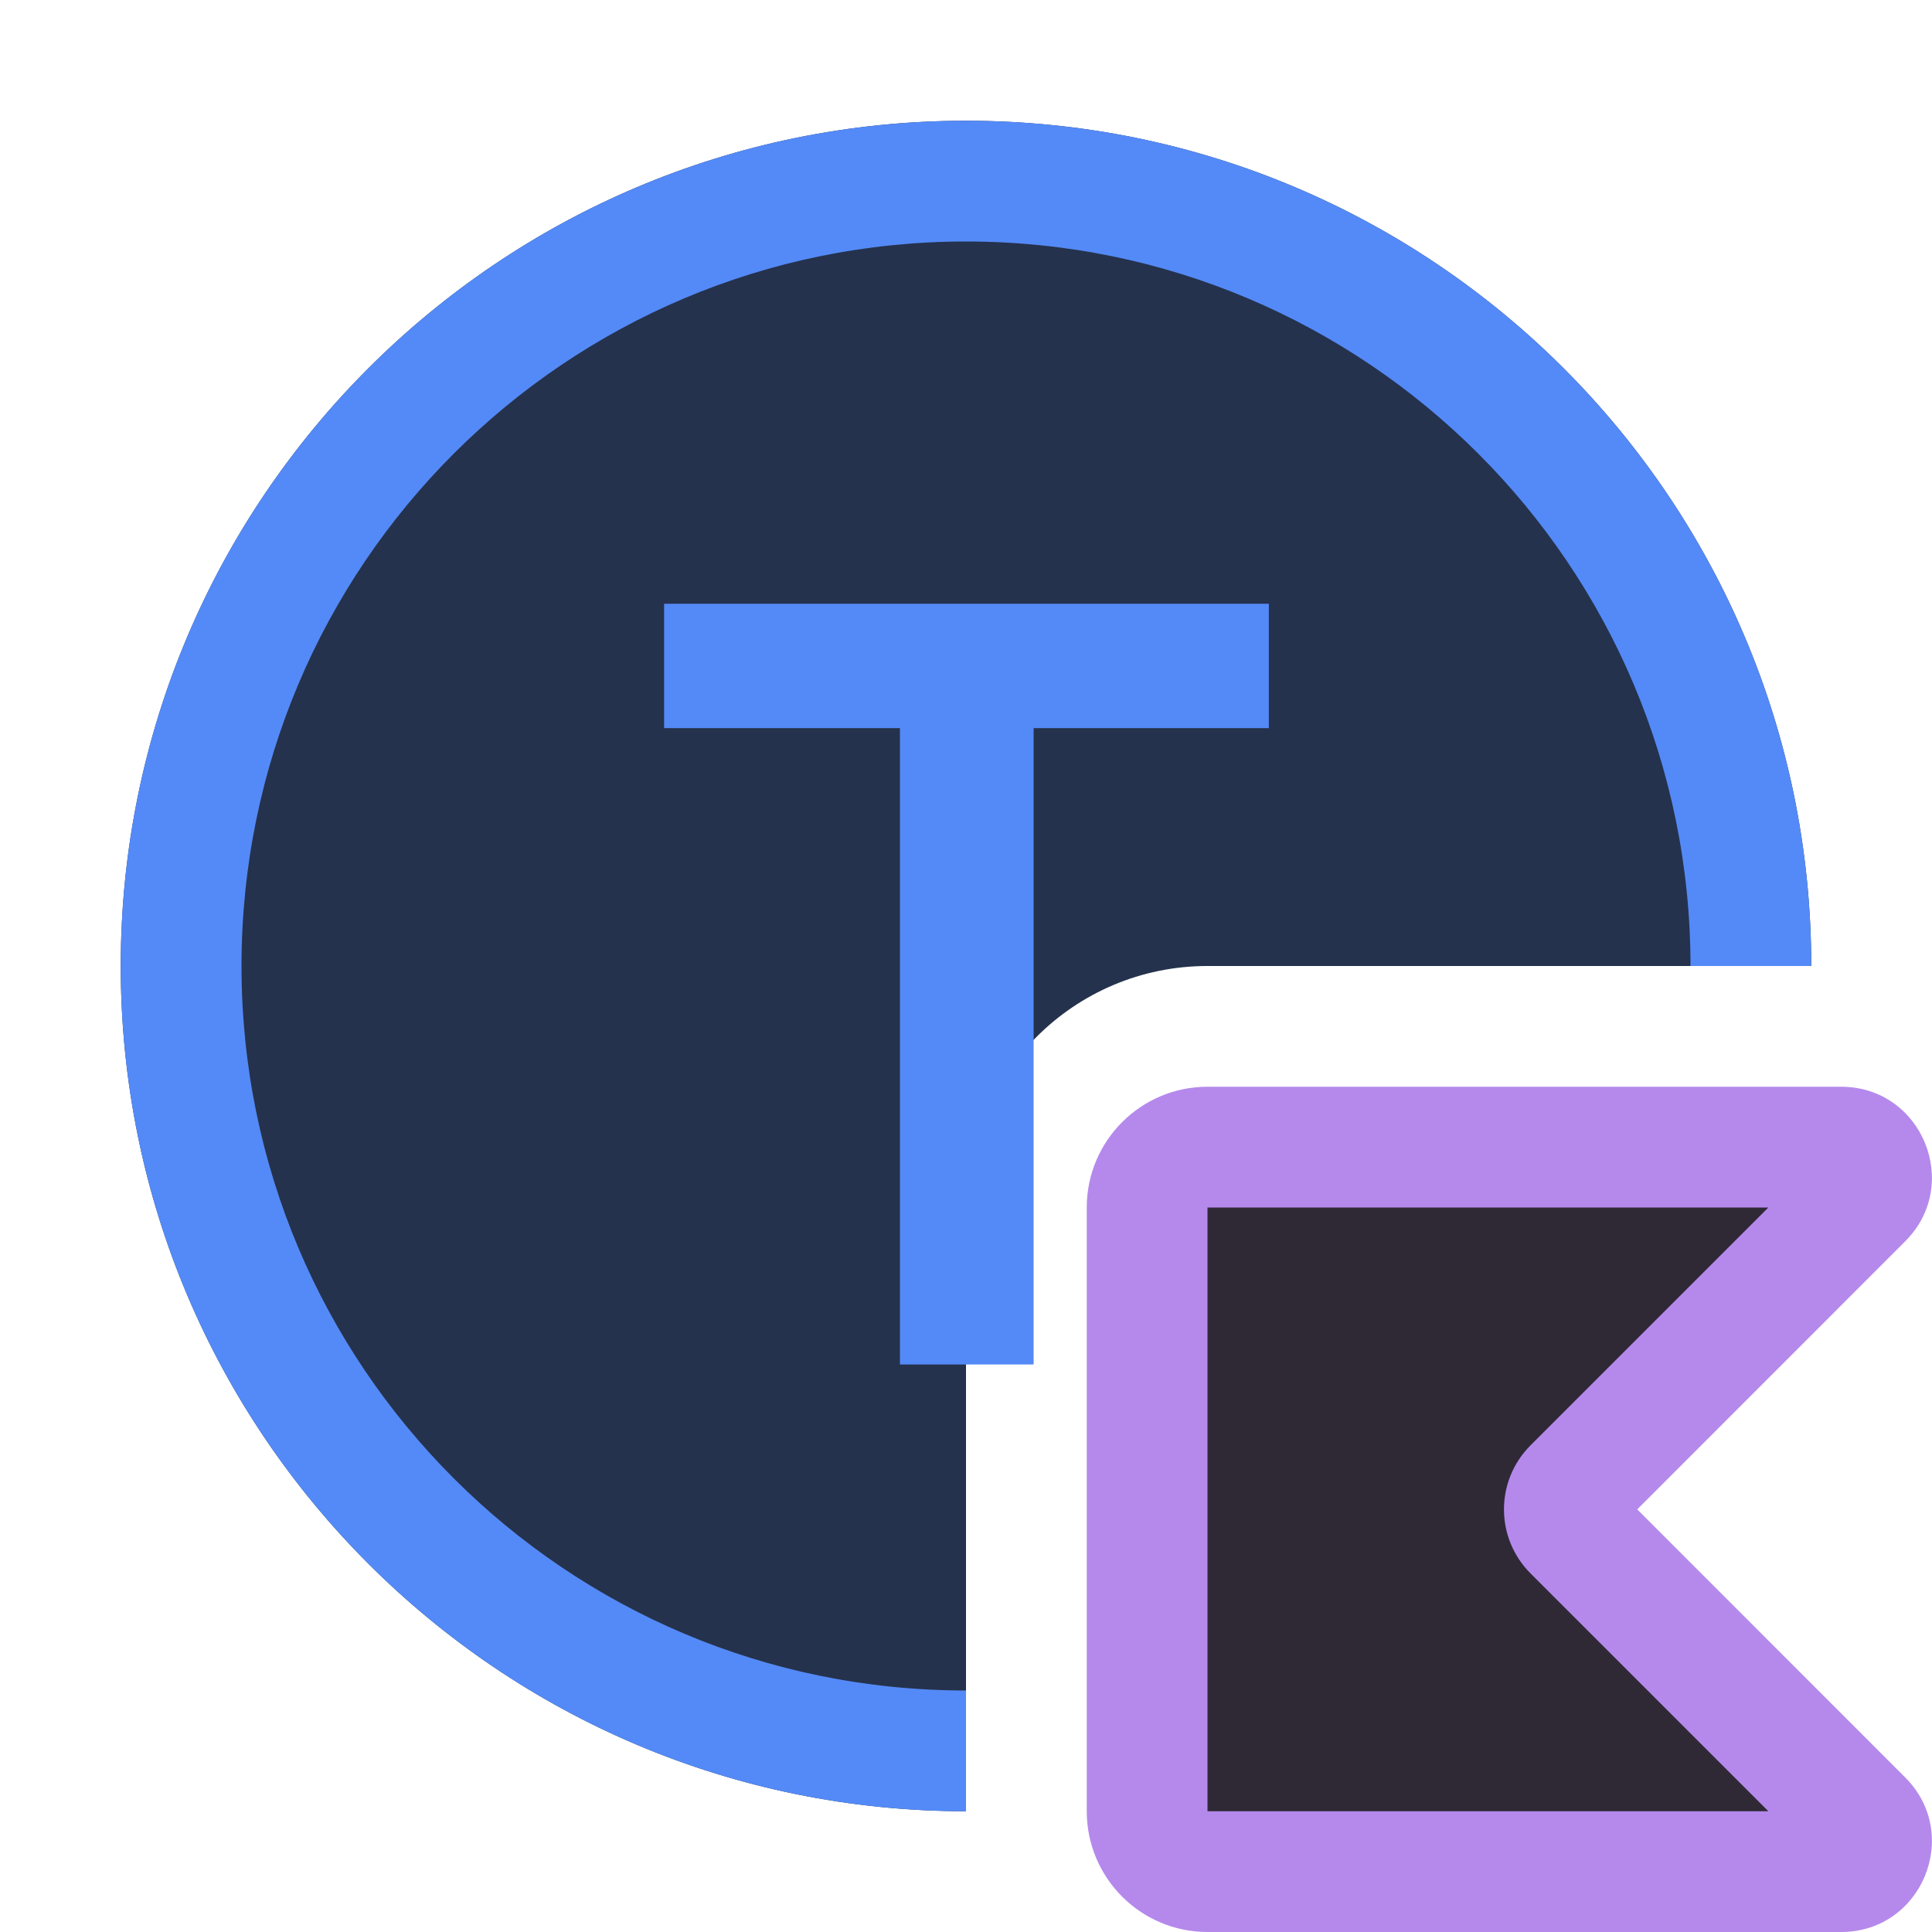
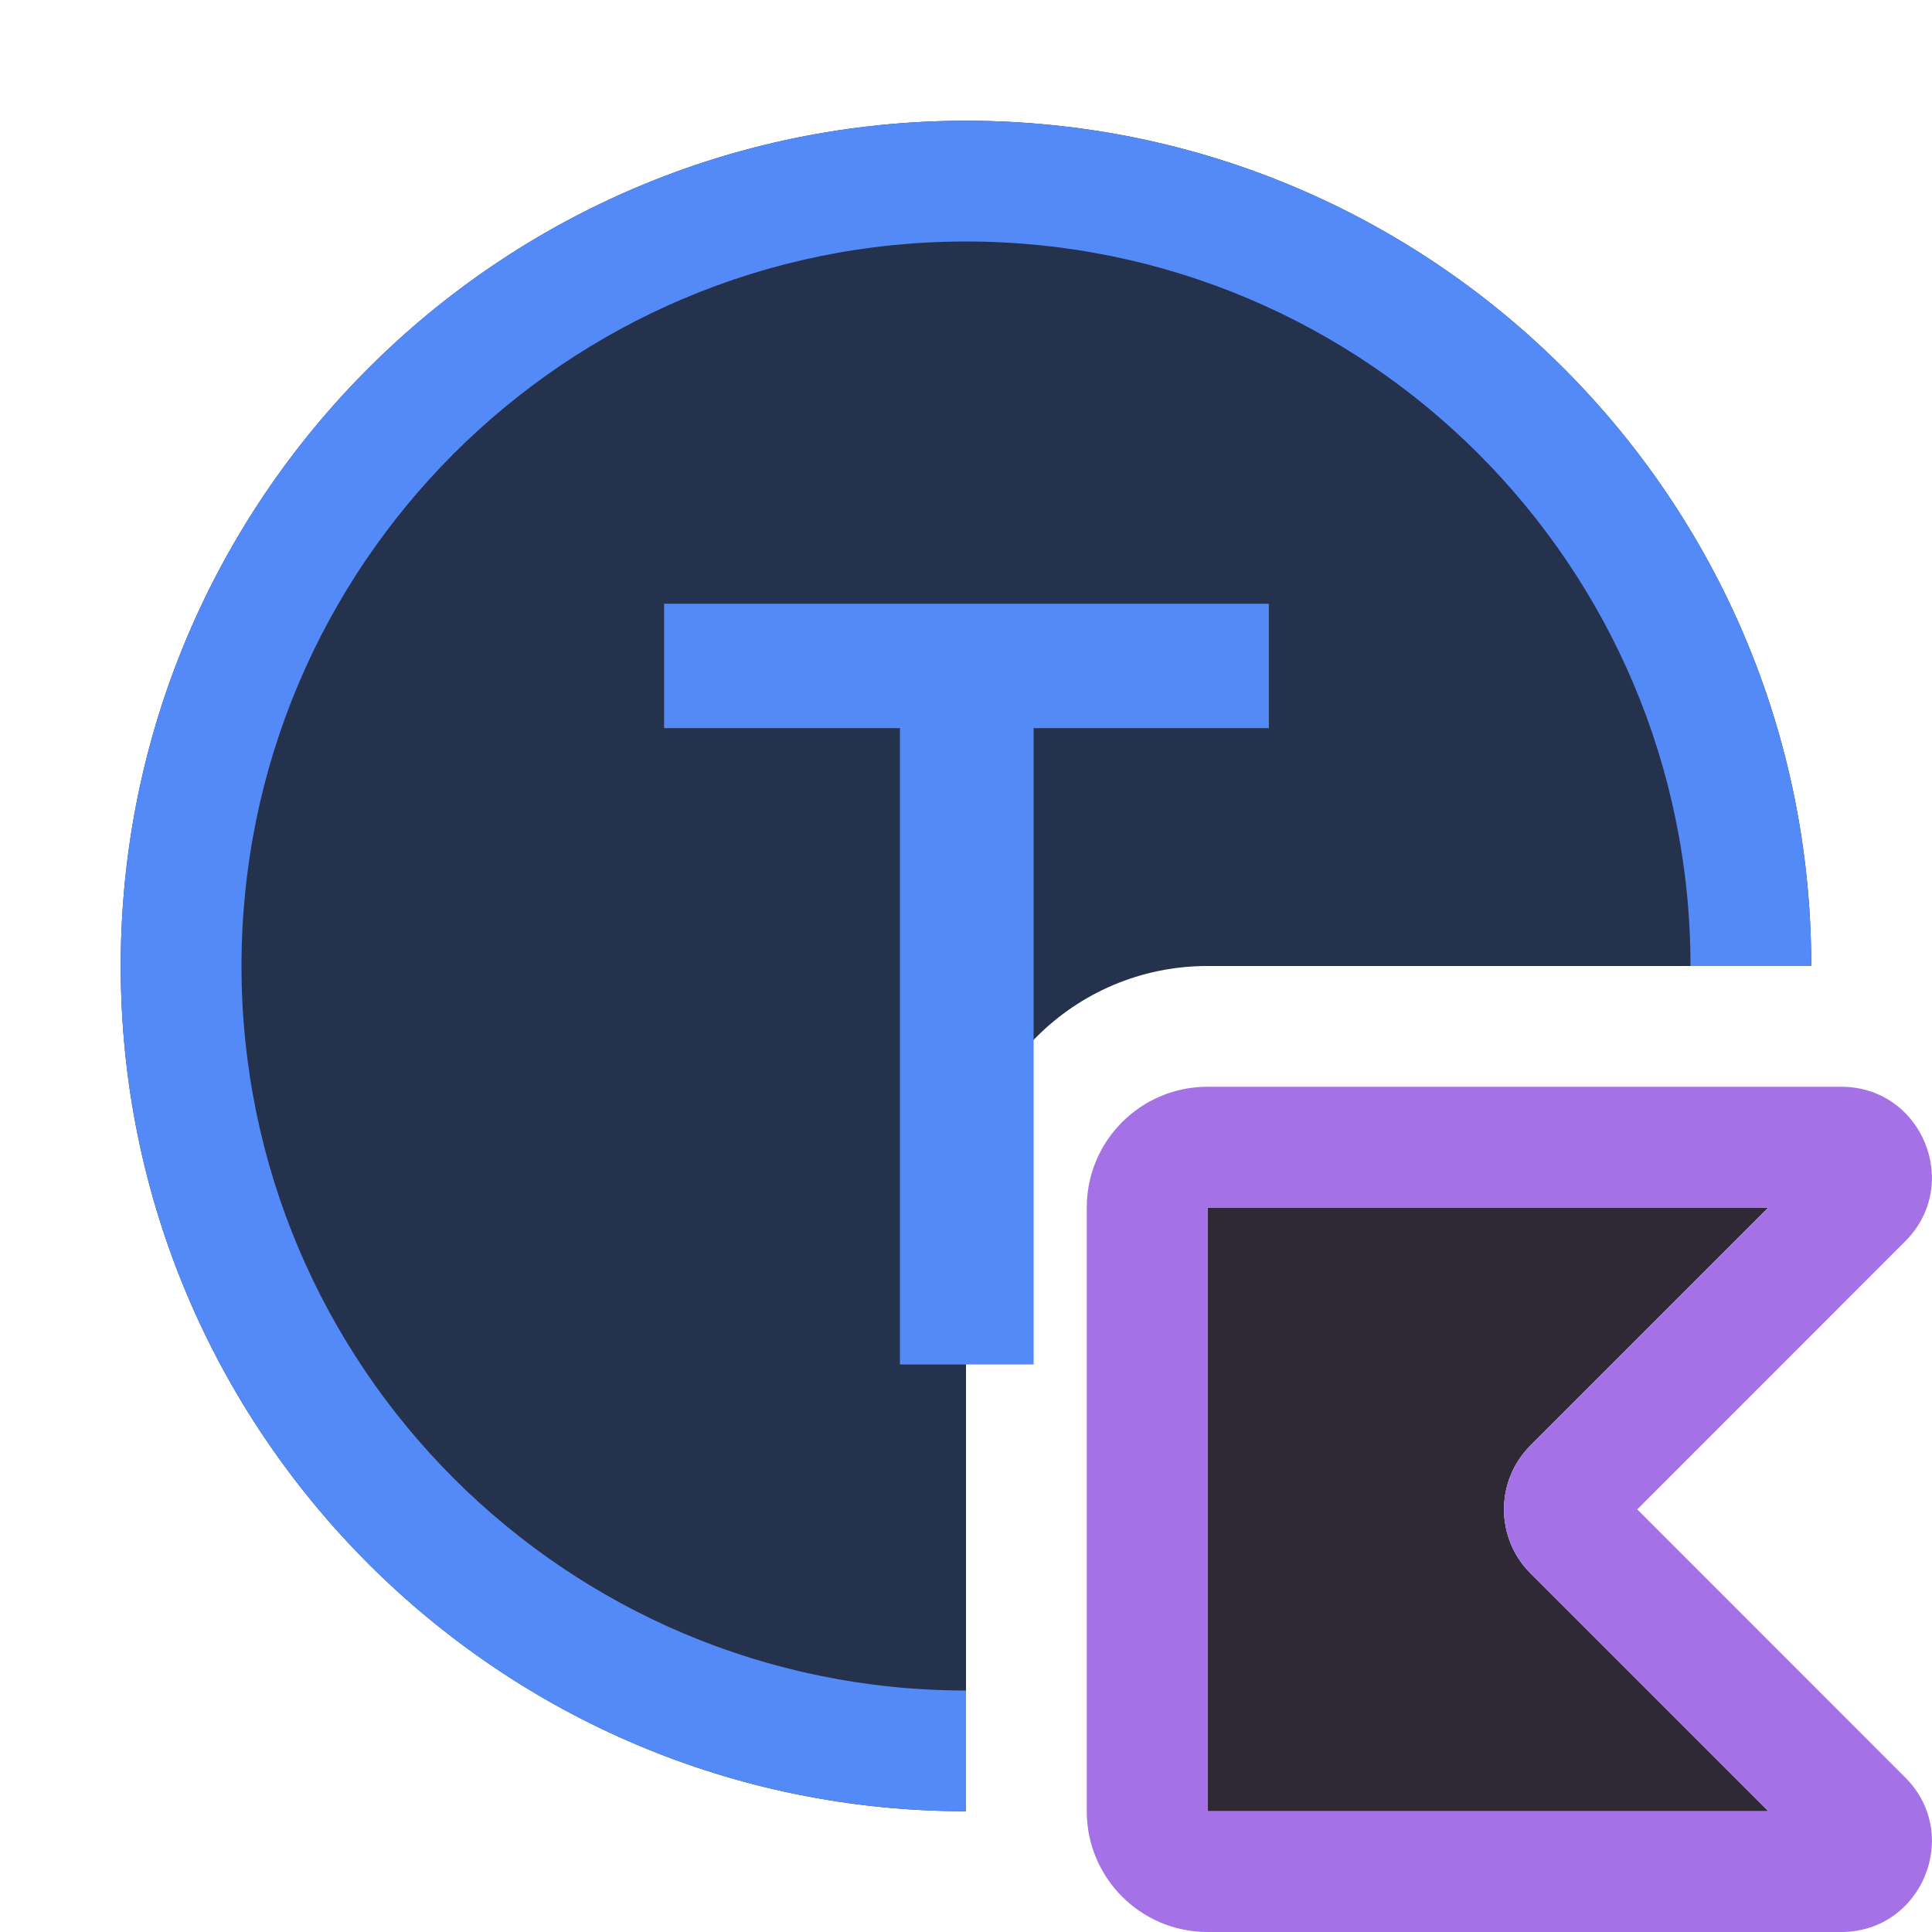
<svg xmlns="http://www.w3.org/2000/svg" width="16" height="16" viewBox="0 0 16 16" fill="none">
-   <path d="M15.248 9.5H10C9.724 9.5 9.5 9.724 9.5 10V15C9.5 15.276 9.724 15.5 10 15.5H15.248C15.471 15.5 15.582 15.231 15.425 15.073L13.028 12.677C12.931 12.579 12.931 12.421 13.028 12.323L15.425 9.927C15.582 9.769 15.471 9.5 15.248 9.5Z" fill="#2F2936" />
-   <path fill-rule="evenodd" clip-rule="evenodd" d="M9 10C9 9.448 9.448 9 10 9H15.248C15.916 9 16.251 9.808 15.778 10.28L13.559 12.5L15.778 14.72C16.251 15.192 15.916 16 15.248 16H10C9.448 16 9 15.552 9 15V10ZM14.645 10L10 10V15H14.645L12.675 13.03C12.382 12.737 12.382 12.263 12.675 11.97L14.645 10Z" fill="#B589EC" />
+   <path d="M10 10H14.645L12.675 11.97C12.382 12.263 12.382 12.737 12.675 13.03L14.645 15H10V10Z" fill="#2F2936" />
+   <path fill-rule="evenodd" clip-rule="evenodd" d="M9 10C9 9.448 9.448 9 10 9H15.248C15.916 9 16.251 9.808 15.778 10.28L13.559 12.5L15.778 14.72C16.251 15.192 15.916 16 15.248 16H10C9.448 16 9 15.552 9 15V10ZM14.645 10L10 10V15H14.645L12.675 13.03C12.382 12.737 12.382 12.263 12.675 11.97L14.645 10Z" fill="#A571E6" />
  <path d="M15 8C15 4.134 11.866 1 8 1C4.134 1 1 4.134 1 8C1 11.866 4.134 15 8 15V10C8 8.895 8.895 8 10 8H15Z" fill="#25324D" />
  <path d="M8 14C4.686 14 2 11.314 2 8C2 4.686 4.686 2 8 2C11.314 2 14 4.686 14 8H15C15 4.134 11.866 1 8 1C4.134 1 1 4.134 1 8C1 11.866 4.134 15 8 15V14Z" fill="#548AF7" />
  <path d="M5.5 6.03V5H10.508V6.03H8.56V11.3H7.453V6.03H5.5Z" fill="#548AF7" />
</svg>
